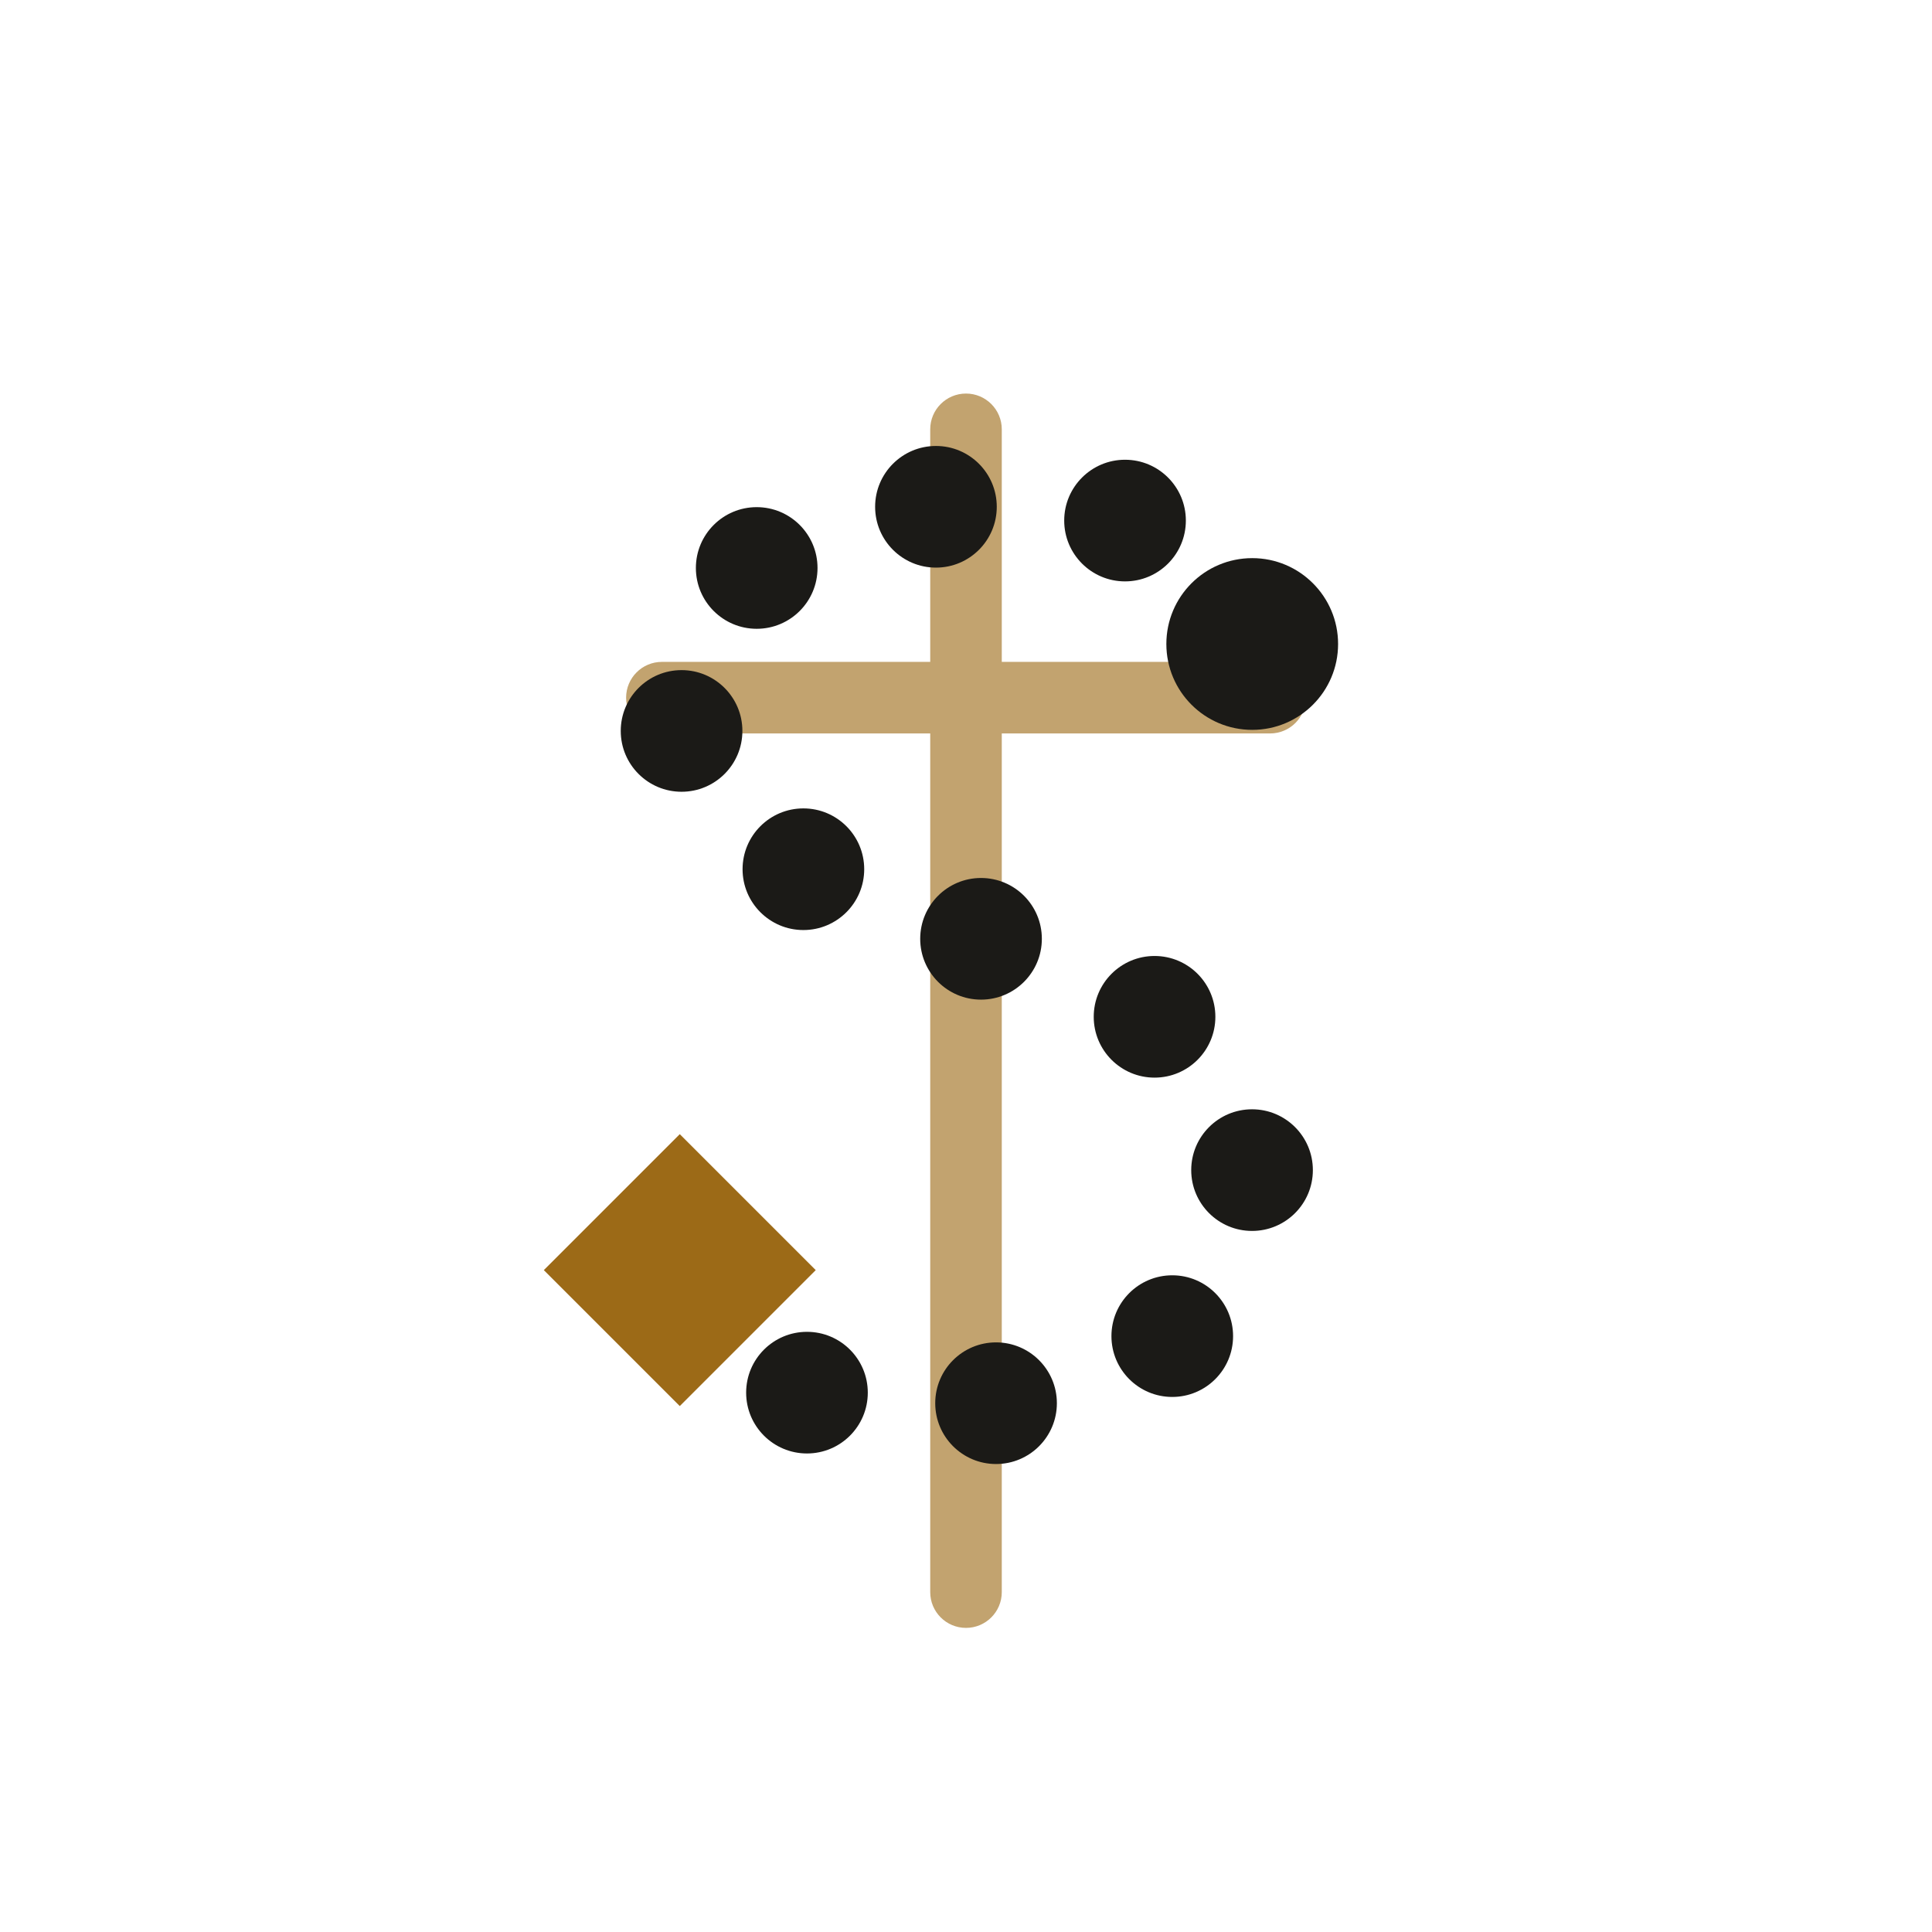
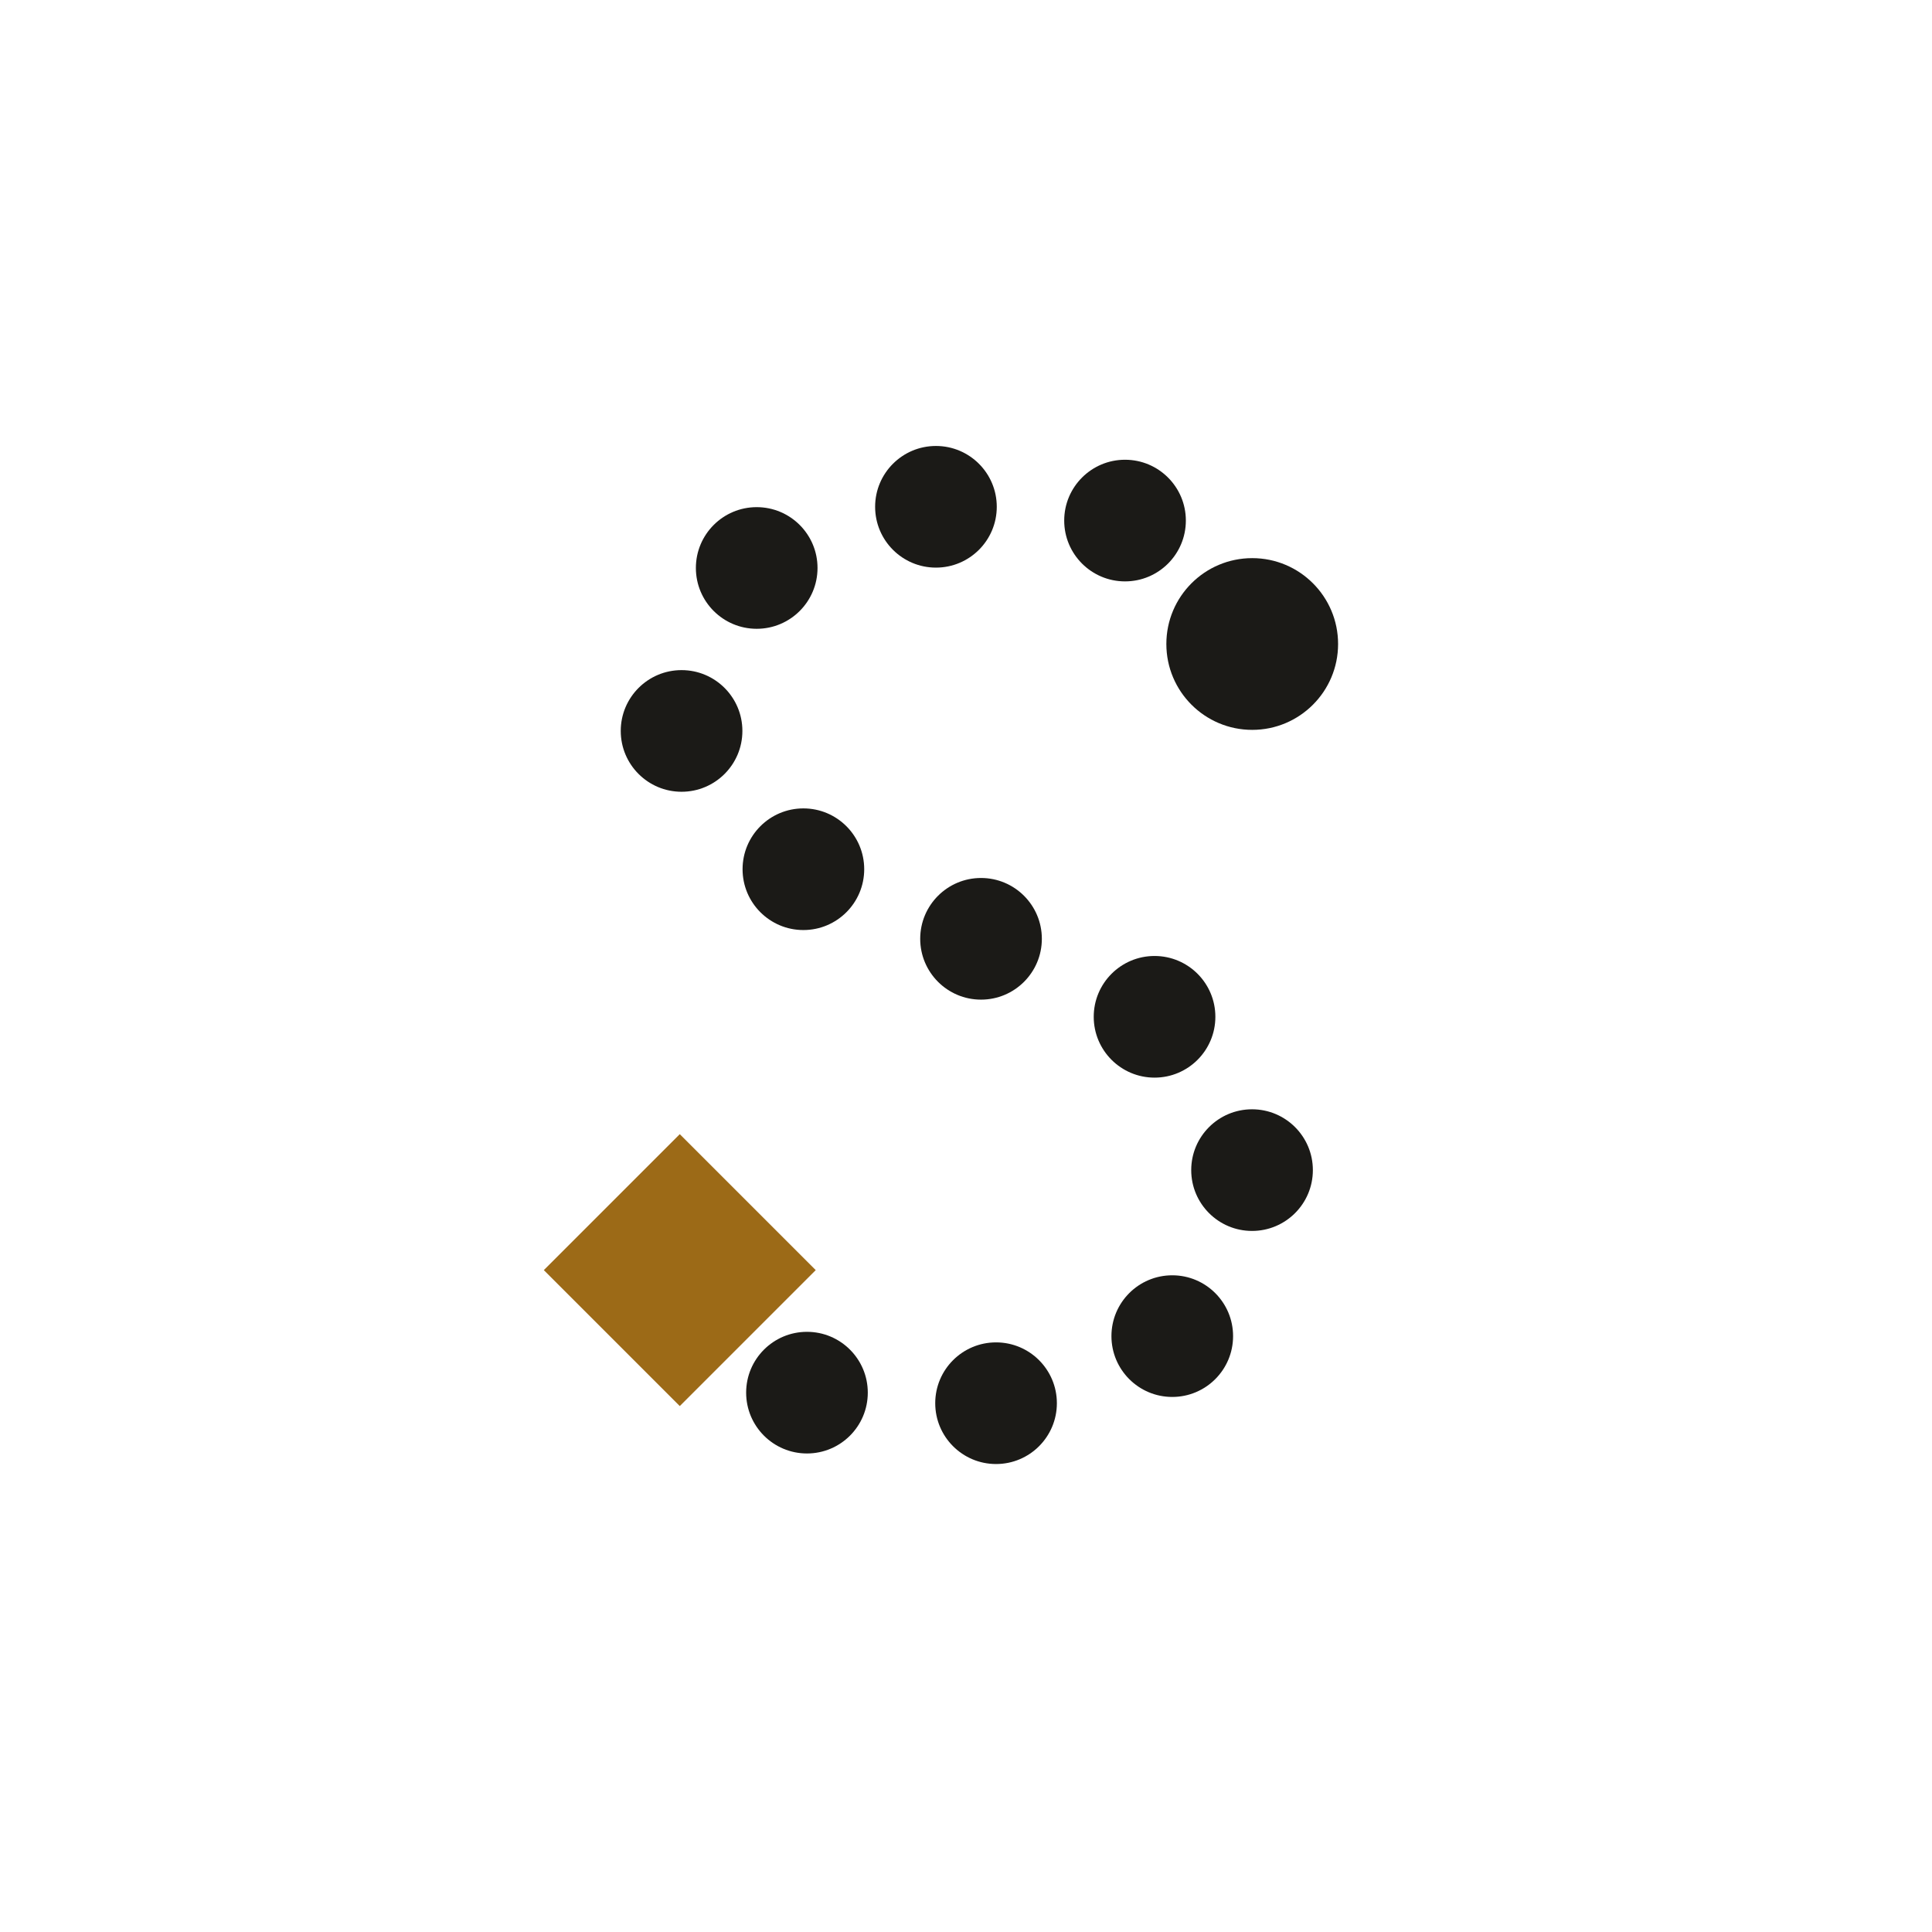
<svg xmlns="http://www.w3.org/2000/svg" viewBox="0 0 108 108">
-   <g fill="#9C6A17" opacity="0.62">
-     <rect x="52.0" y="22" width="4" height="69" rx="2.0" />
-     <rect x="35.0" y="37.0" width="38" height="4" rx="2.0" />
-   </g>
  <circle cx="70.0" cy="36.0" r="4.8" fill="#1B1A17" />
  <circle cx="62.89" cy="29.1" r="3.4" fill="#1B1A17" />
  <circle cx="52.32" cy="28.33" r="3.4" fill="#1B1A17" />
  <circle cx="42.3" cy="31.75" r="3.4" fill="#1B1A17" />
  <circle cx="38.1" cy="40.86" r="3.4" fill="#1B1A17" />
  <circle cx="44.91" cy="48.59" r="3.4" fill="#1B1A17" />
  <circle cx="54.84" cy="52.48" r="3.4" fill="#1B1A17" />
  <circle cx="64.54" cy="56.84" r="3.4" fill="#1B1A17" />
  <circle cx="69.99" cy="65.41" r="3.4" fill="#1B1A17" />
  <circle cx="65.53" cy="74.69" r="3.4" fill="#1B1A17" />
  <circle cx="55.68" cy="78.44" r="3.4" fill="#1B1A17" />
  <circle cx="45.11" cy="77.85" r="3.4" fill="#1B1A17" />
  <path d="M38,63.4L45.6,71L38,78.6L30.4,71Z" fill="#9C6A17" />
</svg>
